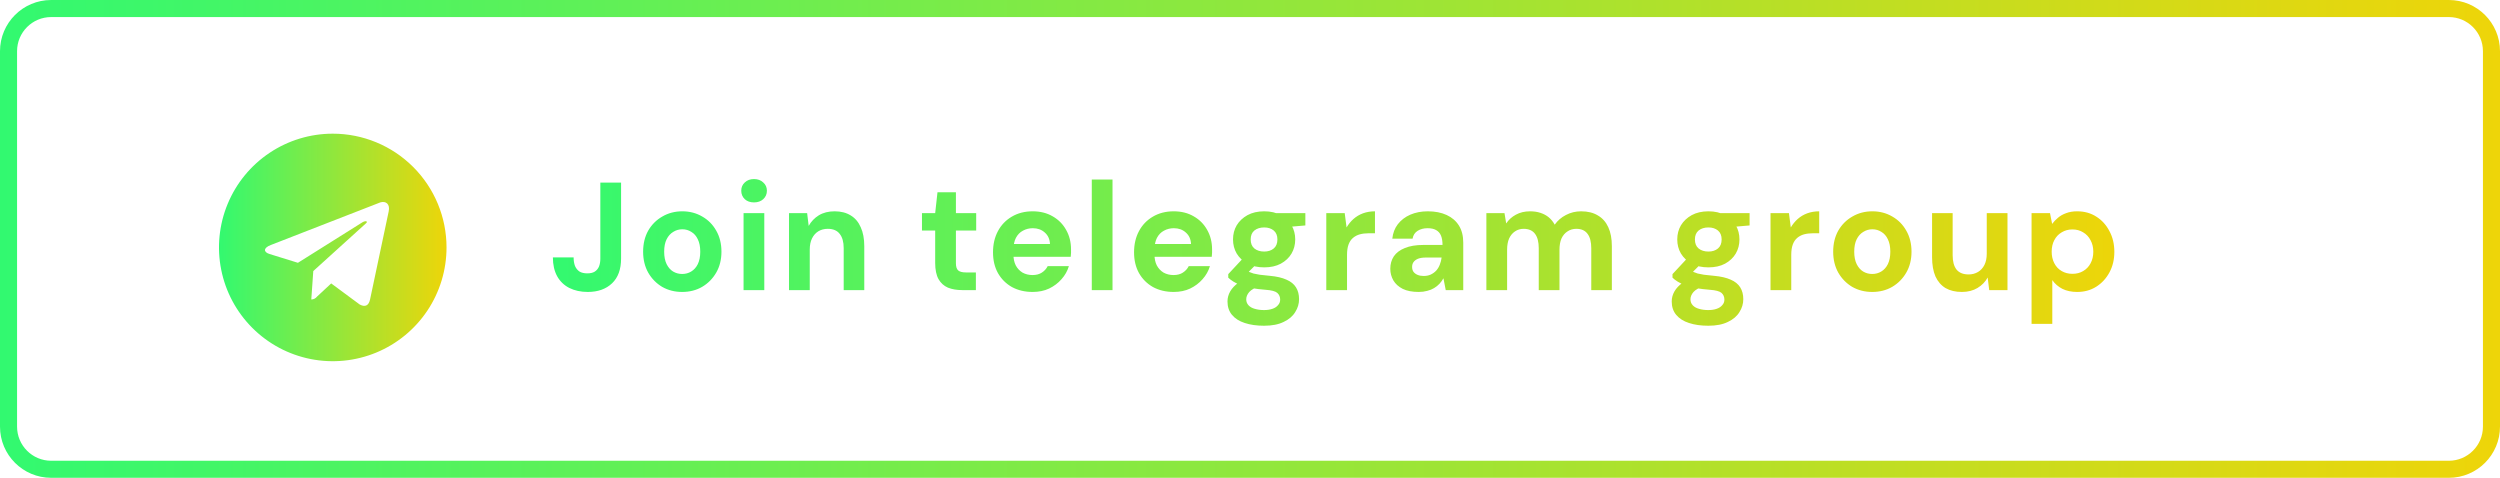
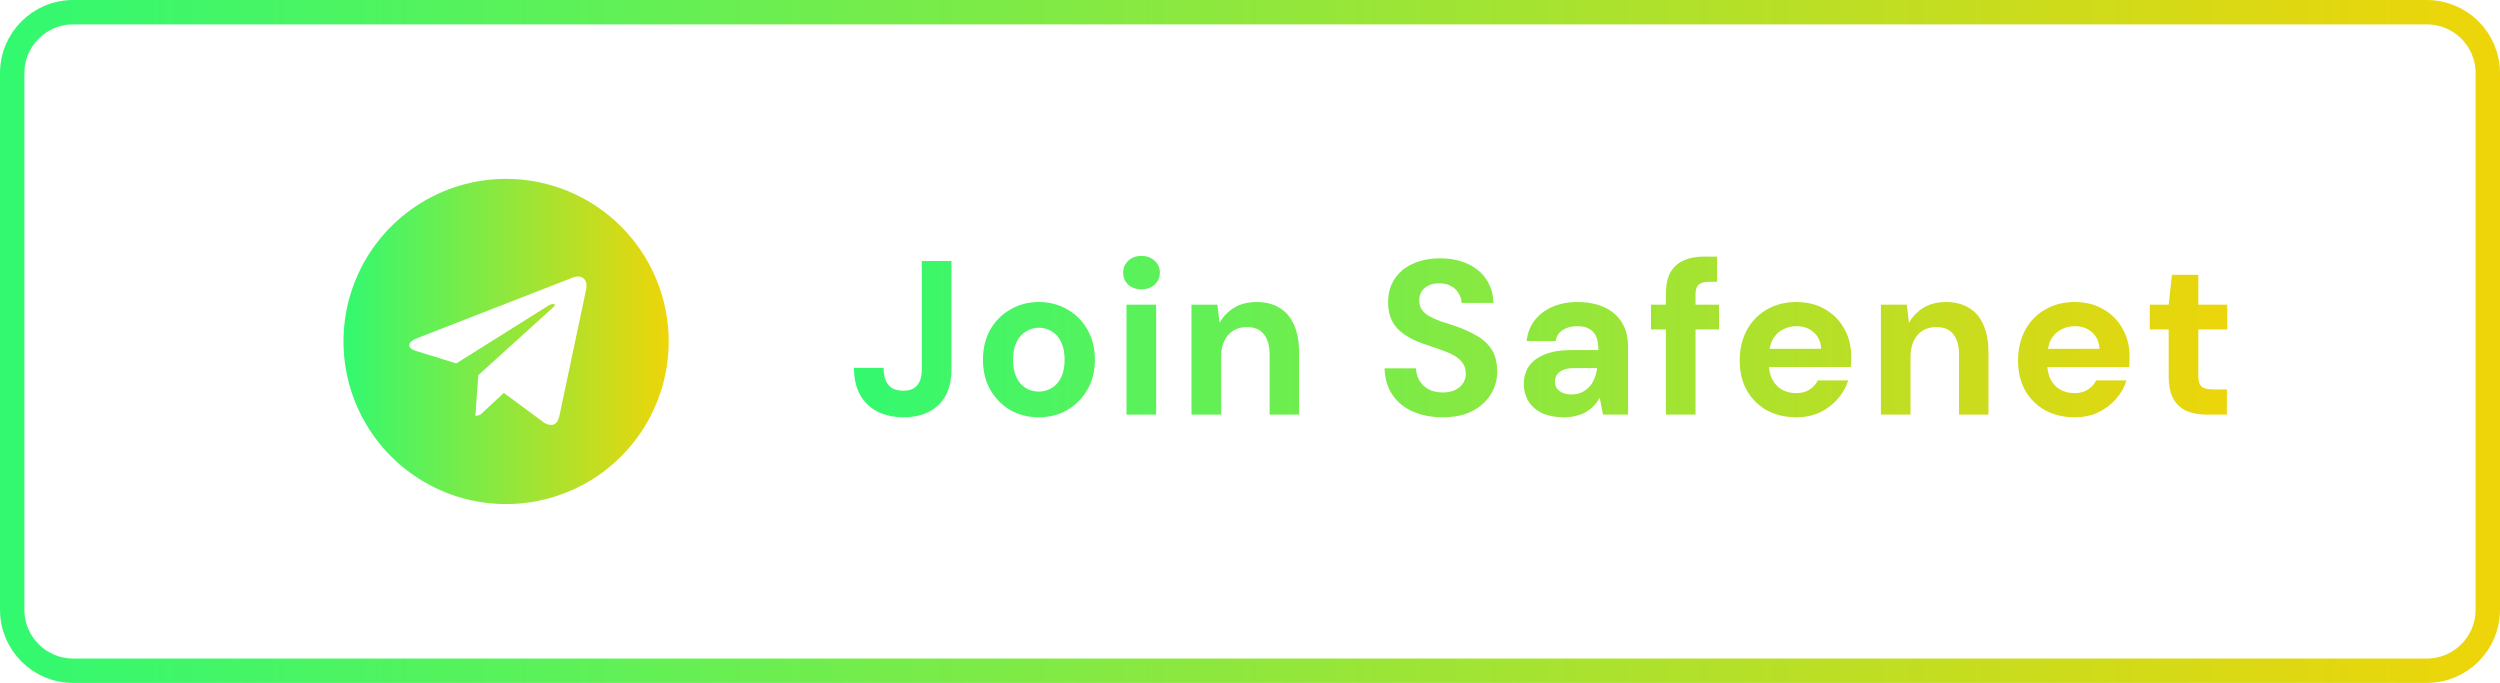
- <svg xmlns="http://www.w3.org/2000/svg" width="293" height="56" viewBox="0 0 293 56" fill="none">
-   <rect x="1" y="1" width="291" height="54" rx="5" stroke="url(#paint0_linear_15290_4577)" stroke-width="2" />
-   <path fill-rule="evenodd" clip-rule="evenodd" d="M49.138 23.892C49.411 23.592 49.868 23.592 50.141 23.892C50.397 24.174 50.397 24.619 50.141 24.901L47.321 28L50.141 31.099C50.397 31.381 50.397 31.826 50.141 32.108C49.868 32.408 49.411 32.408 49.138 32.108L45.859 28.505C45.602 28.223 45.602 27.777 45.859 27.495L49.138 23.892Z" fill="#121312" />
-   <path d="M68.884 34.216C68.068 34.216 67.348 34.06 66.724 33.748C66.112 33.436 65.638 32.98 65.302 32.38C64.966 31.768 64.798 31.03 64.798 30.166H67.228C67.228 30.55 67.282 30.886 67.39 31.174C67.51 31.45 67.684 31.666 67.912 31.822C68.152 31.966 68.458 32.038 68.83 32.038C69.19 32.038 69.478 31.972 69.694 31.84C69.922 31.696 70.09 31.498 70.198 31.246C70.306 30.982 70.36 30.67 70.36 30.31V21.4H72.79V30.31C72.79 31.57 72.436 32.536 71.728 33.208C71.02 33.88 70.072 34.216 68.884 34.216ZM79.946 34.216C79.082 34.216 78.302 34.018 77.606 33.622C76.922 33.214 76.376 32.656 75.968 31.948C75.572 31.24 75.374 30.424 75.374 29.5C75.374 28.564 75.572 27.742 75.968 27.034C76.376 26.326 76.928 25.774 77.624 25.378C78.32 24.97 79.1 24.766 79.964 24.766C80.828 24.766 81.608 24.97 82.304 25.378C83 25.774 83.546 26.326 83.942 27.034C84.35 27.742 84.554 28.564 84.554 29.5C84.554 30.424 84.35 31.24 83.942 31.948C83.534 32.656 82.982 33.214 82.286 33.622C81.602 34.018 80.822 34.216 79.946 34.216ZM79.946 32.11C80.342 32.11 80.696 32.014 81.008 31.822C81.332 31.63 81.59 31.342 81.782 30.958C81.974 30.562 82.07 30.076 82.07 29.5C82.07 28.912 81.974 28.426 81.782 28.042C81.602 27.658 81.35 27.37 81.026 27.178C80.714 26.974 80.36 26.872 79.964 26.872C79.58 26.872 79.226 26.974 78.902 27.178C78.578 27.37 78.32 27.658 78.128 28.042C77.936 28.426 77.84 28.912 77.84 29.5C77.84 30.076 77.936 30.562 78.128 30.958C78.32 31.342 78.572 31.63 78.884 31.822C79.208 32.014 79.562 32.11 79.946 32.11ZM87.145 34V24.982H89.575V34H87.145ZM88.369 23.722C87.925 23.722 87.565 23.596 87.289 23.344C87.013 23.08 86.875 22.75 86.875 22.354C86.875 21.958 87.013 21.634 87.289 21.382C87.565 21.118 87.925 20.986 88.369 20.986C88.813 20.986 89.173 21.118 89.449 21.382C89.737 21.634 89.881 21.958 89.881 22.354C89.881 22.75 89.737 23.08 89.449 23.344C89.173 23.596 88.813 23.722 88.369 23.722ZM92.473 34V24.982H94.597L94.777 26.476C95.065 25.96 95.461 25.546 95.965 25.234C96.481 24.922 97.099 24.766 97.819 24.766C98.563 24.766 99.193 24.928 99.709 25.252C100.225 25.564 100.615 26.026 100.879 26.638C101.155 27.238 101.293 27.976 101.293 28.852V34H98.881V29.086C98.881 28.354 98.725 27.796 98.413 27.412C98.113 27.016 97.645 26.818 97.009 26.818C96.601 26.818 96.235 26.914 95.911 27.106C95.599 27.298 95.353 27.574 95.173 27.934C94.993 28.294 94.903 28.732 94.903 29.248V34H92.473ZM112.771 34C112.135 34 111.577 33.904 111.097 33.712C110.629 33.508 110.263 33.178 109.999 32.722C109.735 32.254 109.603 31.618 109.603 30.814V27.016H108.055V24.982H109.603L109.873 22.534H112.033V24.982H114.409V27.016H112.033V30.85C112.033 31.258 112.123 31.54 112.303 31.696C112.483 31.852 112.789 31.93 113.221 31.93H114.373V34H112.771ZM121.025 34.216C120.113 34.216 119.303 34.024 118.595 33.64C117.899 33.244 117.353 32.698 116.957 32.002C116.573 31.306 116.381 30.496 116.381 29.572C116.381 28.636 116.573 27.808 116.957 27.088C117.341 26.368 117.881 25.804 118.577 25.396C119.285 24.976 120.101 24.766 121.025 24.766C121.925 24.766 122.711 24.964 123.383 25.36C124.055 25.744 124.577 26.272 124.949 26.944C125.333 27.616 125.525 28.378 125.525 29.23C125.525 29.35 125.525 29.482 125.525 29.626C125.525 29.77 125.513 29.926 125.489 30.094H118.109V28.6H123.059C123.035 28.036 122.831 27.586 122.447 27.25C122.075 26.914 121.607 26.746 121.043 26.746C120.623 26.746 120.239 26.842 119.891 27.034C119.543 27.214 119.267 27.496 119.063 27.88C118.871 28.252 118.775 28.726 118.775 29.302V29.824C118.775 30.316 118.865 30.742 119.045 31.102C119.237 31.462 119.501 31.744 119.837 31.948C120.185 32.14 120.575 32.236 121.007 32.236C121.451 32.236 121.817 32.14 122.105 31.948C122.405 31.756 122.633 31.504 122.789 31.192H125.273C125.105 31.756 124.817 32.266 124.409 32.722C124.013 33.178 123.527 33.544 122.951 33.82C122.387 34.084 121.745 34.216 121.025 34.216ZM127.957 34V21.04H130.387V34H127.957ZM137.555 34.216C136.643 34.216 135.833 34.024 135.125 33.64C134.429 33.244 133.883 32.698 133.487 32.002C133.103 31.306 132.911 30.496 132.911 29.572C132.911 28.636 133.103 27.808 133.487 27.088C133.871 26.368 134.411 25.804 135.107 25.396C135.815 24.976 136.631 24.766 137.555 24.766C138.455 24.766 139.241 24.964 139.913 25.36C140.585 25.744 141.107 26.272 141.479 26.944C141.863 27.616 142.055 28.378 142.055 29.23C142.055 29.35 142.055 29.482 142.055 29.626C142.055 29.77 142.043 29.926 142.019 30.094H134.639V28.6H139.589C139.565 28.036 139.361 27.586 138.977 27.25C138.605 26.914 138.137 26.746 137.573 26.746C137.153 26.746 136.769 26.842 136.421 27.034C136.073 27.214 135.797 27.496 135.593 27.88C135.401 28.252 135.305 28.726 135.305 29.302V29.824C135.305 30.316 135.395 30.742 135.575 31.102C135.767 31.462 136.031 31.744 136.367 31.948C136.715 32.14 137.105 32.236 137.537 32.236C137.981 32.236 138.347 32.14 138.635 31.948C138.935 31.756 139.163 31.504 139.319 31.192H141.803C141.635 31.756 141.347 32.266 140.939 32.722C140.543 33.178 140.057 33.544 139.481 33.82C138.917 34.084 138.275 34.216 137.555 34.216ZM148.146 38.176C147.282 38.176 146.526 38.068 145.878 37.852C145.242 37.648 144.744 37.33 144.384 36.898C144.036 36.478 143.862 35.956 143.862 35.332C143.862 34.912 143.97 34.516 144.186 34.144C144.402 33.772 144.72 33.436 145.14 33.136C145.56 32.824 146.076 32.56 146.688 32.344L147.606 33.55C147.054 33.73 146.658 33.952 146.418 34.216C146.178 34.492 146.058 34.78 146.058 35.08C146.058 35.356 146.148 35.59 146.328 35.782C146.508 35.974 146.754 36.112 147.066 36.196C147.39 36.292 147.75 36.34 148.146 36.34C148.518 36.34 148.842 36.292 149.118 36.196C149.406 36.1 149.628 35.956 149.784 35.764C149.952 35.584 150.036 35.368 150.036 35.116C150.036 34.792 149.922 34.528 149.694 34.324C149.466 34.132 149.016 34.012 148.344 33.964C147.732 33.916 147.186 33.85 146.706 33.766C146.238 33.67 145.824 33.562 145.464 33.442C145.116 33.31 144.816 33.166 144.564 33.01C144.312 32.854 144.108 32.698 143.952 32.542V32.128L145.878 30.058L147.606 30.598L145.356 32.848L146.058 31.66C146.178 31.732 146.298 31.804 146.418 31.876C146.55 31.936 146.712 31.996 146.904 32.056C147.096 32.104 147.342 32.152 147.642 32.2C147.954 32.236 148.35 32.278 148.83 32.326C149.622 32.398 150.27 32.548 150.774 32.776C151.278 32.992 151.65 33.292 151.89 33.676C152.13 34.06 152.25 34.522 152.25 35.062C152.25 35.602 152.1 36.106 151.8 36.574C151.512 37.054 151.062 37.438 150.45 37.726C149.85 38.026 149.082 38.176 148.146 38.176ZM148.164 31.336C147.408 31.336 146.754 31.192 146.202 30.904C145.662 30.604 145.242 30.208 144.942 29.716C144.654 29.224 144.51 28.672 144.51 28.06C144.51 27.448 144.654 26.896 144.942 26.404C145.242 25.912 145.662 25.516 146.202 25.216C146.754 24.916 147.408 24.766 148.164 24.766C148.92 24.766 149.568 24.916 150.108 25.216C150.66 25.516 151.08 25.912 151.368 26.404C151.656 26.896 151.8 27.448 151.8 28.06C151.8 28.672 151.656 29.224 151.368 29.716C151.08 30.208 150.66 30.604 150.108 30.904C149.568 31.192 148.92 31.336 148.164 31.336ZM148.164 29.482C148.62 29.482 148.992 29.362 149.28 29.122C149.568 28.882 149.712 28.528 149.712 28.06C149.712 27.604 149.568 27.256 149.28 27.016C148.992 26.776 148.62 26.656 148.164 26.656C147.696 26.656 147.312 26.776 147.012 27.016C146.724 27.256 146.58 27.604 146.58 28.06C146.58 28.528 146.724 28.882 147.012 29.122C147.312 29.362 147.696 29.482 148.164 29.482ZM149.64 26.71L149.244 24.982H152.988V26.422L149.64 26.71ZM155.441 34V24.982H157.601L157.817 26.656C158.045 26.272 158.315 25.942 158.627 25.666C158.951 25.378 159.323 25.156 159.743 25C160.175 24.844 160.643 24.766 161.147 24.766V27.34H160.391C160.019 27.34 159.677 27.382 159.365 27.466C159.065 27.55 158.801 27.688 158.573 27.88C158.345 28.072 158.171 28.33 158.051 28.654C157.931 28.978 157.871 29.386 157.871 29.878V34H155.441ZM166.273 34.216C165.517 34.216 164.893 34.096 164.401 33.856C163.909 33.604 163.543 33.274 163.303 32.866C163.063 32.446 162.943 31.99 162.943 31.498C162.943 30.946 163.081 30.46 163.357 30.04C163.645 29.62 164.077 29.296 164.653 29.068C165.229 28.828 165.949 28.708 166.813 28.708H169.063C169.063 28.264 169.003 27.898 168.883 27.61C168.763 27.322 168.571 27.106 168.307 26.962C168.055 26.818 167.725 26.746 167.317 26.746C166.861 26.746 166.471 26.848 166.147 27.052C165.823 27.256 165.625 27.562 165.553 27.97H163.177C163.249 27.31 163.465 26.746 163.825 26.278C164.197 25.798 164.683 25.426 165.283 25.162C165.895 24.898 166.579 24.766 167.335 24.766C168.187 24.766 168.925 24.91 169.549 25.198C170.173 25.486 170.653 25.9 170.989 26.44C171.325 26.98 171.493 27.646 171.493 28.438V34H169.441L169.171 32.614C169.039 32.854 168.883 33.07 168.703 33.262C168.523 33.454 168.313 33.622 168.073 33.766C167.833 33.91 167.563 34.018 167.263 34.09C166.963 34.174 166.633 34.216 166.273 34.216ZM166.849 32.344C167.161 32.344 167.437 32.29 167.677 32.182C167.929 32.062 168.145 31.906 168.325 31.714C168.505 31.51 168.643 31.282 168.739 31.03C168.847 30.766 168.919 30.49 168.955 30.202V30.184H167.101C166.729 30.184 166.423 30.232 166.183 30.328C165.955 30.424 165.781 30.556 165.661 30.724C165.553 30.88 165.499 31.066 165.499 31.282C165.499 31.51 165.553 31.702 165.661 31.858C165.781 32.014 165.943 32.134 166.147 32.218C166.351 32.302 166.585 32.344 166.849 32.344ZM174.203 34V24.982H176.327L176.525 26.188C176.813 25.756 177.191 25.414 177.659 25.162C178.139 24.898 178.691 24.766 179.315 24.766C179.771 24.766 180.179 24.826 180.539 24.946C180.911 25.066 181.235 25.24 181.511 25.468C181.787 25.696 182.021 25.984 182.213 26.332C182.549 25.852 182.987 25.474 183.527 25.198C184.067 24.91 184.661 24.766 185.309 24.766C186.089 24.766 186.743 24.928 187.271 25.252C187.811 25.564 188.219 26.026 188.495 26.638C188.771 27.238 188.909 27.976 188.909 28.852V34H186.497V29.086C186.497 28.354 186.353 27.796 186.065 27.412C185.777 27.016 185.339 26.818 184.751 26.818C184.355 26.818 184.007 26.92 183.707 27.124C183.407 27.316 183.173 27.592 183.005 27.952C182.849 28.312 182.771 28.75 182.771 29.266V34H180.341V29.086C180.341 28.354 180.197 27.796 179.909 27.412C179.621 27.016 179.171 26.818 178.559 26.818C178.187 26.818 177.851 26.92 177.551 27.124C177.263 27.316 177.035 27.592 176.867 27.952C176.711 28.312 176.633 28.75 176.633 29.266V34H174.203ZM200.21 38.176C199.346 38.176 198.59 38.068 197.942 37.852C197.306 37.648 196.808 37.33 196.448 36.898C196.1 36.478 195.926 35.956 195.926 35.332C195.926 34.912 196.034 34.516 196.25 34.144C196.466 33.772 196.784 33.436 197.204 33.136C197.624 32.824 198.14 32.56 198.752 32.344L199.67 33.55C199.118 33.73 198.722 33.952 198.482 34.216C198.242 34.492 198.122 34.78 198.122 35.08C198.122 35.356 198.212 35.59 198.392 35.782C198.572 35.974 198.818 36.112 199.13 36.196C199.454 36.292 199.814 36.34 200.21 36.34C200.582 36.34 200.906 36.292 201.182 36.196C201.47 36.1 201.692 35.956 201.848 35.764C202.016 35.584 202.1 35.368 202.1 35.116C202.1 34.792 201.986 34.528 201.758 34.324C201.53 34.132 201.08 34.012 200.408 33.964C199.796 33.916 199.25 33.85 198.77 33.766C198.302 33.67 197.888 33.562 197.528 33.442C197.18 33.31 196.88 33.166 196.628 33.01C196.376 32.854 196.172 32.698 196.016 32.542V32.128L197.942 30.058L199.67 30.598L197.42 32.848L198.122 31.66C198.242 31.732 198.362 31.804 198.482 31.876C198.614 31.936 198.776 31.996 198.968 32.056C199.16 32.104 199.406 32.152 199.706 32.2C200.018 32.236 200.414 32.278 200.894 32.326C201.686 32.398 202.334 32.548 202.838 32.776C203.342 32.992 203.714 33.292 203.954 33.676C204.194 34.06 204.314 34.522 204.314 35.062C204.314 35.602 204.164 36.106 203.864 36.574C203.576 37.054 203.126 37.438 202.514 37.726C201.914 38.026 201.146 38.176 200.21 38.176ZM200.228 31.336C199.472 31.336 198.818 31.192 198.266 30.904C197.726 30.604 197.306 30.208 197.006 29.716C196.718 29.224 196.574 28.672 196.574 28.06C196.574 27.448 196.718 26.896 197.006 26.404C197.306 25.912 197.726 25.516 198.266 25.216C198.818 24.916 199.472 24.766 200.228 24.766C200.984 24.766 201.632 24.916 202.172 25.216C202.724 25.516 203.144 25.912 203.432 26.404C203.72 26.896 203.864 27.448 203.864 28.06C203.864 28.672 203.72 29.224 203.432 29.716C203.144 30.208 202.724 30.604 202.172 30.904C201.632 31.192 200.984 31.336 200.228 31.336ZM200.228 29.482C200.684 29.482 201.056 29.362 201.344 29.122C201.632 28.882 201.776 28.528 201.776 28.06C201.776 27.604 201.632 27.256 201.344 27.016C201.056 26.776 200.684 26.656 200.228 26.656C199.76 26.656 199.376 26.776 199.076 27.016C198.788 27.256 198.644 27.604 198.644 28.06C198.644 28.528 198.788 28.882 199.076 29.122C199.376 29.362 199.76 29.482 200.228 29.482ZM201.704 26.71L201.308 24.982H205.052V26.422L201.704 26.71ZM207.505 34V24.982H209.665L209.881 26.656C210.109 26.272 210.379 25.942 210.691 25.666C211.015 25.378 211.387 25.156 211.807 25C212.239 24.844 212.707 24.766 213.211 24.766V27.34H212.455C212.083 27.34 211.741 27.382 211.429 27.466C211.129 27.55 210.865 27.688 210.637 27.88C210.409 28.072 210.235 28.33 210.115 28.654C209.995 28.978 209.935 29.386 209.935 29.878V34H207.505ZM219.421 34.216C218.557 34.216 217.777 34.018 217.081 33.622C216.397 33.214 215.851 32.656 215.443 31.948C215.047 31.24 214.849 30.424 214.849 29.5C214.849 28.564 215.047 27.742 215.443 27.034C215.851 26.326 216.403 25.774 217.099 25.378C217.795 24.97 218.575 24.766 219.439 24.766C220.303 24.766 221.083 24.97 221.779 25.378C222.475 25.774 223.021 26.326 223.417 27.034C223.825 27.742 224.029 28.564 224.029 29.5C224.029 30.424 223.825 31.24 223.417 31.948C223.009 32.656 222.457 33.214 221.761 33.622C221.077 34.018 220.297 34.216 219.421 34.216ZM219.421 32.11C219.817 32.11 220.171 32.014 220.483 31.822C220.807 31.63 221.065 31.342 221.257 30.958C221.449 30.562 221.545 30.076 221.545 29.5C221.545 28.912 221.449 28.426 221.257 28.042C221.077 27.658 220.825 27.37 220.501 27.178C220.189 26.974 219.835 26.872 219.439 26.872C219.055 26.872 218.701 26.974 218.377 27.178C218.053 27.37 217.795 27.658 217.603 28.042C217.411 28.426 217.315 28.912 217.315 29.5C217.315 30.076 217.411 30.562 217.603 30.958C217.795 31.342 218.047 31.63 218.359 31.822C218.683 32.014 219.037 32.11 219.421 32.11ZM229.931 34.216C229.187 34.216 228.551 34.066 228.023 33.766C227.507 33.454 227.111 32.998 226.835 32.398C226.571 31.786 226.439 31.036 226.439 30.148V24.982H228.851V29.914C228.851 30.646 229.001 31.204 229.301 31.588C229.613 31.972 230.087 32.164 230.723 32.164C231.131 32.164 231.497 32.068 231.821 31.876C232.145 31.684 232.397 31.408 232.577 31.048C232.757 30.688 232.847 30.25 232.847 29.734V24.982H235.277V34H233.135L232.955 32.524C232.679 33.028 232.283 33.436 231.767 33.748C231.251 34.06 230.639 34.216 229.931 34.216ZM238.099 37.96V24.982H240.259L240.511 26.242C240.703 25.978 240.931 25.738 241.195 25.522C241.459 25.294 241.777 25.114 242.149 24.982C242.521 24.838 242.953 24.766 243.445 24.766C244.297 24.766 245.047 24.976 245.695 25.396C246.343 25.804 246.853 26.368 247.225 27.088C247.609 27.796 247.801 28.606 247.801 29.518C247.801 30.418 247.609 31.222 247.225 31.93C246.841 32.638 246.325 33.196 245.677 33.604C245.029 34.012 244.285 34.216 243.445 34.216C242.785 34.216 242.209 34.096 241.717 33.856C241.225 33.604 240.829 33.262 240.529 32.83V37.96H238.099ZM242.887 32.092C243.367 32.092 243.787 31.984 244.147 31.768C244.519 31.552 244.807 31.252 245.011 30.868C245.227 30.472 245.335 30.016 245.335 29.5C245.335 28.996 245.227 28.546 245.011 28.15C244.807 27.754 244.519 27.448 244.147 27.232C243.787 27.004 243.367 26.89 242.887 26.89C242.419 26.89 241.999 27.004 241.627 27.232C241.255 27.448 240.967 27.754 240.763 28.15C240.559 28.534 240.457 28.984 240.457 29.5C240.457 30.004 240.559 30.454 240.763 30.85C240.967 31.246 241.255 31.552 241.627 31.768C241.999 31.984 242.419 32.092 242.887 32.092Z" fill="url(#paint1_linear_15290_4577)" />
-   <path d="M39 15.667C36.363 15.667 33.785 16.449 31.593 17.914C29.4 19.379 27.691 21.461 26.682 23.898C25.672 26.334 25.409 29.015 25.923 31.601C26.437 34.188 27.707 36.563 29.572 38.428C31.437 40.293 33.812 41.563 36.399 42.077C38.985 42.592 41.666 42.328 44.103 41.318C46.539 40.309 48.621 38.6 50.086 36.408C51.551 34.215 52.333 31.637 52.333 29C52.333 25.464 50.929 22.072 48.428 19.572C45.928 17.071 42.536 15.667 39 15.667ZM45.55 24.8L43.367 35.117C43.2 35.85 42.767 36.017 42.15 35.683L38.817 33.217L37.15 34.767C37.072 34.869 36.971 34.953 36.855 35.01C36.74 35.068 36.613 35.099 36.483 35.1L36.717 31.767L42.883 26.183C43.167 25.95 42.883 25.817 42.483 26.05L34.917 30.8L31.583 29.767C30.867 29.55 30.85 29.05 31.733 28.717L44.583 23.717C45.217 23.533 45.75 23.9 45.55 24.8Z" fill="url(#paint2_linear_15290_4577)" />
+ <svg xmlns="http://www.w3.org/2000/svg" width="205" height="56" viewBox="0 0 205 56" fill="none">
+   <rect x="1" y="1" width="203" height="54" rx="5" stroke="url(#paint0_linear_15290_4577)" stroke-width="2" />
+   <path d="M41.5 14.667C38.863 14.667 36.285 15.449 34.092 16.914C31.9 18.379 30.191 20.461 29.181 22.898C28.172 25.334 27.908 28.015 28.423 30.601C28.937 33.188 30.207 35.563 32.072 37.428C33.937 39.293 36.312 40.563 38.899 41.077C41.485 41.592 44.166 41.328 46.602 40.318C49.039 39.309 51.121 37.6 52.586 35.408C54.051 33.215 54.833 30.637 54.833 28C54.833 24.464 53.428 21.072 50.928 18.572C48.428 16.071 45.036 14.667 41.5 14.667ZM48.05 23.8L45.867 34.117C45.7 34.85 45.267 35.017 44.65 34.683L41.316 32.217L39.65 33.767C39.571 33.869 39.471 33.953 39.355 34.01C39.239 34.068 39.112 34.099 38.983 34.1L39.217 30.767L45.383 25.183C45.666 24.95 45.383 24.817 44.983 25.05L37.416 29.8L34.083 28.767C33.367 28.55 33.35 28.05 34.233 27.717L47.083 22.717C47.717 22.533 48.25 22.9 48.05 23.8Z" fill="url(#paint1_linear_15290_4577)" />
+   <path d="M74.112 34.216C73.296 34.216 72.576 34.06 71.952 33.748C71.34 33.436 70.866 32.98 70.53 32.38C70.194 31.768 70.026 31.03 70.026 30.166H72.456C72.456 30.55 72.51 30.886 72.618 31.174C72.738 31.45 72.912 31.666 73.14 31.822C73.38 31.966 73.686 32.038 74.058 32.038C74.418 32.038 74.706 31.972 74.922 31.84C75.15 31.696 75.318 31.498 75.426 31.246C75.534 30.982 75.588 30.67 75.588 30.31V21.4H78.018V30.31C78.018 31.57 77.664 32.536 76.956 33.208C76.248 33.88 75.3 34.216 74.112 34.216ZM85.174 34.216C84.311 34.216 83.531 34.018 82.835 33.622C82.15 33.214 81.605 32.656 81.197 31.948C80.8 31.24 80.603 30.424 80.603 29.5C80.603 28.564 80.8 27.742 81.197 27.034C81.605 26.326 82.156 25.774 82.853 25.378C83.549 24.97 84.329 24.766 85.192 24.766C86.056 24.766 86.837 24.97 87.532 25.378C88.228 25.774 88.775 26.326 89.171 27.034C89.579 27.742 89.782 28.564 89.782 29.5C89.782 30.424 89.579 31.24 89.171 31.948C88.763 32.656 88.21 33.214 87.514 33.622C86.831 34.018 86.05 34.216 85.174 34.216ZM85.174 32.11C85.57 32.11 85.924 32.014 86.237 31.822C86.561 31.63 86.819 31.342 87.01 30.958C87.203 30.562 87.299 30.076 87.299 29.5C87.299 28.912 87.203 28.426 87.01 28.042C86.831 27.658 86.579 27.37 86.254 27.178C85.942 26.974 85.588 26.872 85.192 26.872C84.808 26.872 84.454 26.974 84.13 27.178C83.806 27.37 83.549 27.658 83.356 28.042C83.165 28.426 83.069 28.912 83.069 29.5C83.069 30.076 83.165 30.562 83.356 30.958C83.549 31.342 83.8 31.63 84.112 31.822C84.436 32.014 84.79 32.11 85.174 32.11ZM92.373 34V24.982H94.803V34H92.373ZM93.597 23.722C93.153 23.722 92.793 23.596 92.517 23.344C92.241 23.08 92.103 22.75 92.103 22.354C92.103 21.958 92.241 21.634 92.517 21.382C92.793 21.118 93.153 20.986 93.597 20.986C94.041 20.986 94.401 21.118 94.677 21.382C94.965 21.634 95.109 21.958 95.109 22.354C95.109 22.75 94.965 23.08 94.677 23.344C94.401 23.596 94.041 23.722 93.597 23.722ZM97.701 34V24.982H99.825L100.005 26.476C100.293 25.96 100.689 25.546 101.193 25.234C101.709 24.922 102.327 24.766 103.047 24.766C103.791 24.766 104.421 24.928 104.937 25.252C105.453 25.564 105.843 26.026 106.107 26.638C106.383 27.238 106.521 27.976 106.521 28.852V34H104.109V29.086C104.109 28.354 103.953 27.796 103.641 27.412C103.341 27.016 102.873 26.818 102.237 26.818C101.829 26.818 101.463 26.914 101.139 27.106C100.827 27.298 100.581 27.574 100.401 27.934C100.221 28.294 100.131 28.732 100.131 29.248V34H97.701ZM118.306 34.216C117.394 34.216 116.578 34.06 115.858 33.748C115.15 33.436 114.592 32.98 114.184 32.38C113.776 31.78 113.56 31.054 113.536 30.202H116.11C116.122 30.574 116.218 30.91 116.398 31.21C116.578 31.51 116.83 31.75 117.154 31.93C117.478 32.098 117.862 32.182 118.306 32.182C118.678 32.182 119.002 32.122 119.278 32.002C119.566 31.87 119.788 31.69 119.944 31.462C120.112 31.234 120.196 30.964 120.196 30.652C120.196 30.292 120.106 29.992 119.926 29.752C119.746 29.5 119.5 29.29 119.188 29.122C118.876 28.954 118.522 28.804 118.126 28.672C117.73 28.528 117.31 28.384 116.866 28.24C115.87 27.916 115.114 27.484 114.598 26.944C114.082 26.404 113.824 25.69 113.824 24.802C113.824 24.046 114.004 23.398 114.364 22.858C114.724 22.318 115.228 21.904 115.876 21.616C116.524 21.328 117.262 21.184 118.09 21.184C118.942 21.184 119.692 21.334 120.34 21.634C120.988 21.922 121.498 22.342 121.87 22.894C122.242 23.446 122.44 24.094 122.464 24.838H119.854C119.842 24.562 119.764 24.304 119.62 24.064C119.476 23.812 119.272 23.614 119.008 23.47C118.744 23.314 118.426 23.236 118.054 23.236C117.742 23.224 117.46 23.272 117.208 23.38C116.956 23.488 116.752 23.65 116.596 23.866C116.452 24.07 116.38 24.328 116.38 24.64C116.38 24.94 116.452 25.192 116.596 25.396C116.74 25.6 116.944 25.78 117.208 25.936C117.484 26.08 117.796 26.218 118.144 26.35C118.504 26.47 118.894 26.596 119.314 26.728C119.95 26.944 120.526 27.202 121.042 27.502C121.57 27.79 121.99 28.168 122.302 28.636C122.614 29.104 122.77 29.722 122.77 30.49C122.77 31.15 122.596 31.762 122.248 32.326C121.912 32.89 121.414 33.346 120.754 33.694C120.094 34.042 119.278 34.216 118.306 34.216ZM128.28 34.216C127.524 34.216 126.9 34.096 126.408 33.856C125.916 33.604 125.55 33.274 125.31 32.866C125.07 32.446 124.95 31.99 124.95 31.498C124.95 30.946 125.088 30.46 125.364 30.04C125.652 29.62 126.084 29.296 126.66 29.068C127.236 28.828 127.956 28.708 128.82 28.708H131.07C131.07 28.264 131.01 27.898 130.89 27.61C130.77 27.322 130.578 27.106 130.314 26.962C130.062 26.818 129.732 26.746 129.324 26.746C128.868 26.746 128.478 26.848 128.154 27.052C127.83 27.256 127.632 27.562 127.56 27.97H125.184C125.256 27.31 125.472 26.746 125.832 26.278C126.204 25.798 126.69 25.426 127.29 25.162C127.902 24.898 128.586 24.766 129.342 24.766C130.194 24.766 130.932 24.91 131.556 25.198C132.18 25.486 132.66 25.9 132.996 26.44C133.332 26.98 133.5 27.646 133.5 28.438V34H131.448L131.178 32.614C131.046 32.854 130.89 33.07 130.71 33.262C130.53 33.454 130.32 33.622 130.08 33.766C129.84 33.91 129.57 34.018 129.27 34.09C128.97 34.174 128.64 34.216 128.28 34.216ZM128.856 32.344C129.168 32.344 129.444 32.29 129.684 32.182C129.936 32.062 130.152 31.906 130.332 31.714C130.512 31.51 130.65 31.282 130.746 31.03C130.854 30.766 130.926 30.49 130.962 30.202V30.184H129.108C128.736 30.184 128.43 30.232 128.19 30.328C127.962 30.424 127.788 30.556 127.668 30.724C127.56 30.88 127.506 31.066 127.506 31.282C127.506 31.51 127.56 31.702 127.668 31.858C127.788 32.014 127.95 32.134 128.154 32.218C128.358 32.302 128.592 32.344 128.856 32.344ZM136.605 34V24.118C136.605 23.362 136.731 22.762 136.983 22.318C137.247 21.874 137.613 21.55 138.081 21.346C138.549 21.142 139.101 21.04 139.737 21.04H140.799V23.11H140.115C139.731 23.11 139.455 23.188 139.287 23.344C139.119 23.488 139.035 23.746 139.035 24.118V34H136.605ZM135.381 27.016V24.982H140.961V27.016H135.381ZM147.3 34.216C146.388 34.216 145.578 34.024 144.87 33.64C144.174 33.244 143.628 32.698 143.232 32.002C142.848 31.306 142.656 30.496 142.656 29.572C142.656 28.636 142.848 27.808 143.232 27.088C143.616 26.368 144.156 25.804 144.852 25.396C145.56 24.976 146.376 24.766 147.3 24.766C148.2 24.766 148.986 24.964 149.658 25.36C150.33 25.744 150.852 26.272 151.224 26.944C151.608 27.616 151.8 28.378 151.8 29.23C151.8 29.35 151.8 29.482 151.8 29.626C151.8 29.77 151.788 29.926 151.764 30.094H144.384V28.6H149.334C149.31 28.036 149.106 27.586 148.722 27.25C148.35 26.914 147.882 26.746 147.318 26.746C146.898 26.746 146.514 26.842 146.166 27.034C145.818 27.214 145.542 27.496 145.338 27.88C145.146 28.252 145.05 28.726 145.05 29.302V29.824C145.05 30.316 145.14 30.742 145.32 31.102C145.512 31.462 145.776 31.744 146.112 31.948C146.46 32.14 146.85 32.236 147.282 32.236C147.726 32.236 148.092 32.14 148.38 31.948C148.68 31.756 148.908 31.504 149.064 31.192H151.548C151.38 31.756 151.092 32.266 150.684 32.722C150.288 33.178 149.802 33.544 149.226 33.82C148.662 34.084 148.02 34.216 147.3 34.216ZM154.233 34V24.982H156.357L156.537 26.476C156.825 25.96 157.221 25.546 157.725 25.234C158.241 24.922 158.859 24.766 159.579 24.766C160.323 24.766 160.953 24.928 161.469 25.252C161.985 25.564 162.375 26.026 162.639 26.638C162.915 27.238 163.053 27.976 163.053 28.852V34H160.641V29.086C160.641 28.354 160.485 27.796 160.173 27.412C159.873 27.016 159.405 26.818 158.769 26.818C158.361 26.818 157.995 26.914 157.671 27.106C157.359 27.298 157.113 27.574 156.933 27.934C156.753 28.294 156.663 28.732 156.663 29.248V34H154.233ZM170.123 34.216C169.211 34.216 168.401 34.024 167.693 33.64C166.997 33.244 166.451 32.698 166.055 32.002C165.671 31.306 165.479 30.496 165.479 29.572C165.479 28.636 165.671 27.808 166.055 27.088C166.439 26.368 166.979 25.804 167.675 25.396C168.383 24.976 169.199 24.766 170.123 24.766C171.023 24.766 171.809 24.964 172.481 25.36C173.153 25.744 173.675 26.272 174.047 26.944C174.431 27.616 174.623 28.378 174.623 29.23C174.623 29.35 174.623 29.482 174.623 29.626C174.623 29.77 174.611 29.926 174.587 30.094H167.207V28.6H172.157C172.133 28.036 171.929 27.586 171.545 27.25C171.173 26.914 170.705 26.746 170.141 26.746C169.721 26.746 169.337 26.842 168.989 27.034C168.641 27.214 168.365 27.496 168.161 27.88C167.969 28.252 167.873 28.726 167.873 29.302V29.824C167.873 30.316 167.963 30.742 168.143 31.102C168.335 31.462 168.599 31.744 168.935 31.948C169.283 32.14 169.673 32.236 170.105 32.236C170.549 32.236 170.915 32.14 171.203 31.948C171.503 31.756 171.731 31.504 171.887 31.192H174.371C174.203 31.756 173.915 32.266 173.507 32.722C173.111 33.178 172.625 33.544 172.049 33.82C171.485 34.084 170.843 34.216 170.123 34.216ZM181 34C180.364 34 179.806 33.904 179.326 33.712C178.858 33.508 178.492 33.178 178.228 32.722C177.964 32.254 177.832 31.618 177.832 30.814V27.016H176.284V24.982H177.832L178.102 22.534H180.262V24.982H182.638V27.016H180.262V30.85C180.262 31.258 180.352 31.54 180.532 31.696C180.712 31.852 181.018 31.93 181.45 31.93H182.602V34H181Z" fill="url(#paint2_linear_15290_4577)" />
  <defs>
-     <linearGradient id="paint0_linear_15290_4577" x1="0" y1="28" x2="293" y2="28" gradientUnits="userSpaceOnUse">
+     <linearGradient id="paint0_linear_15290_4577" x1="0" y1="28" x2="205" y2="28" gradientUnits="userSpaceOnUse">
      <stop stop-color="#32F970" />
      <stop offset="1" stop-color="#EED509" />
    </linearGradient>
-     <linearGradient id="paint1_linear_15290_4577" x1="64" y1="28" x2="249" y2="28" gradientUnits="userSpaceOnUse">
+     <linearGradient id="paint1_linear_15290_4577" x1="28.166" y1="28" x2="54.833" y2="28" gradientUnits="userSpaceOnUse">
      <stop stop-color="#32F970" />
      <stop offset="1" stop-color="#EED509" />
    </linearGradient>
-     <linearGradient id="paint2_linear_15290_4577" x1="25.667" y1="29" x2="52.333" y2="29" gradientUnits="userSpaceOnUse">
+     <linearGradient id="paint2_linear_15290_4577" x1="69.5" y1="28" x2="183.5" y2="28" gradientUnits="userSpaceOnUse">
      <stop stop-color="#32F970" />
      <stop offset="1" stop-color="#EED509" />
    </linearGradient>
  </defs>
</svg>
